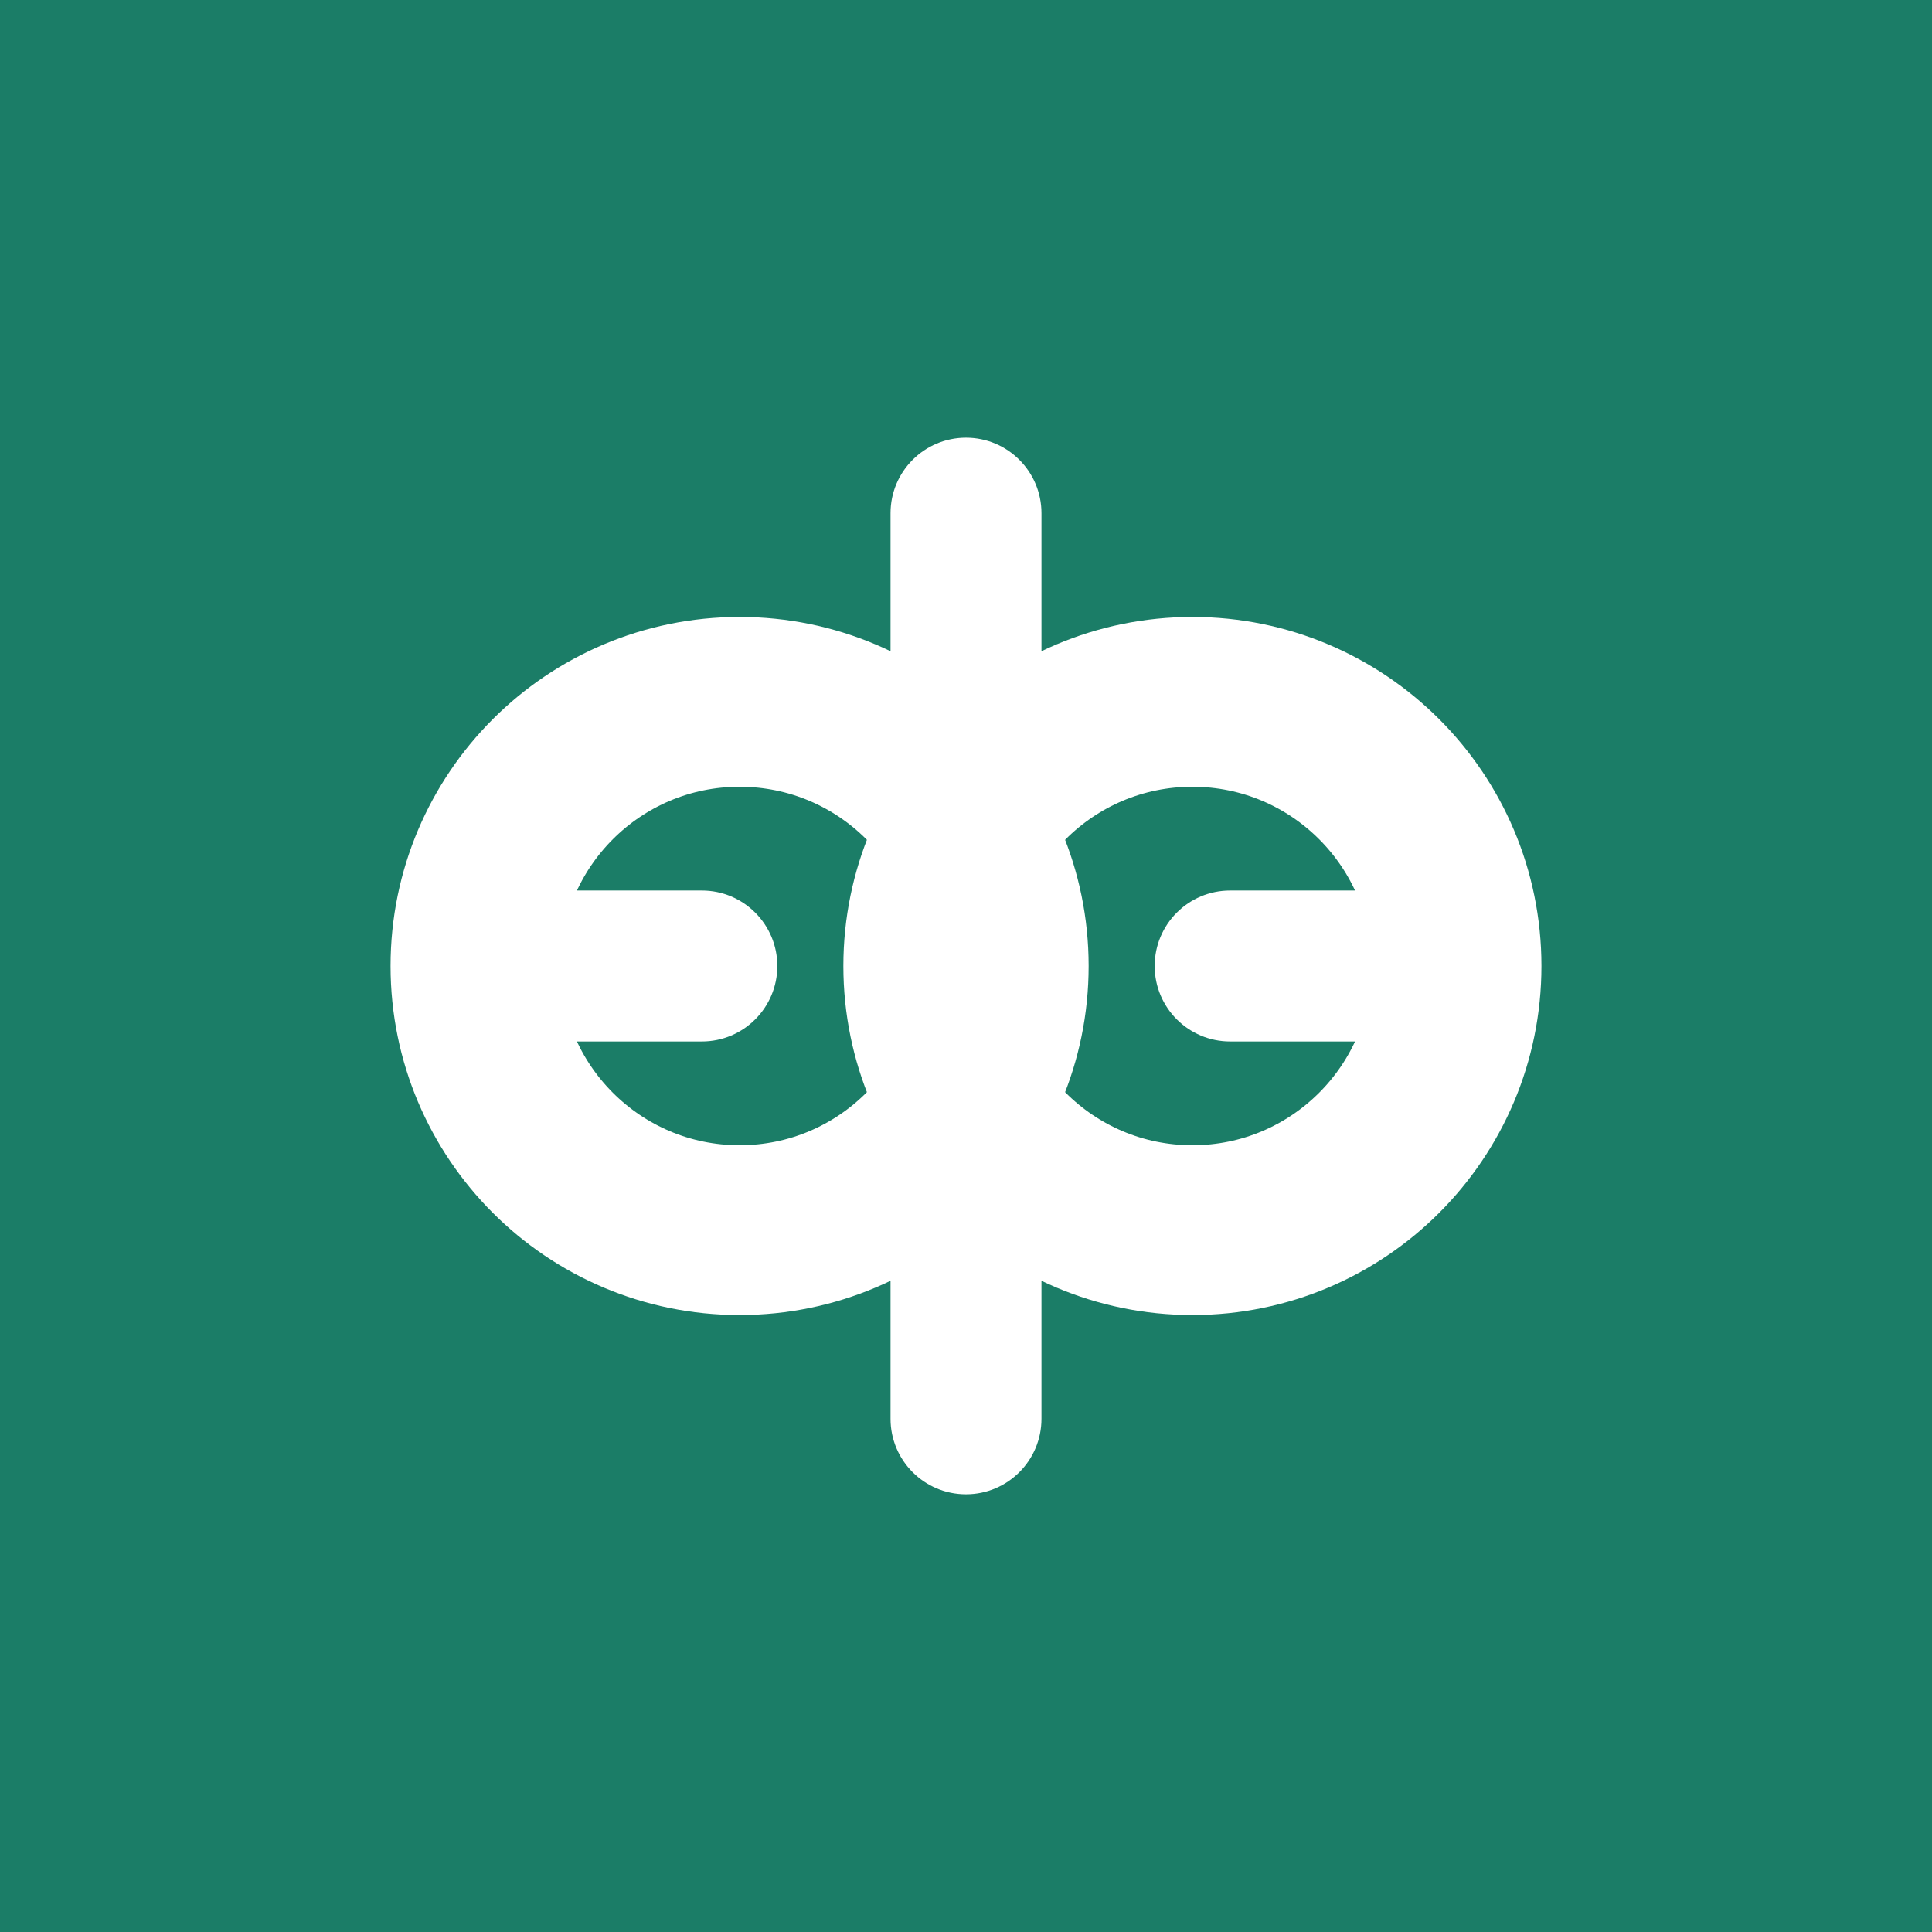
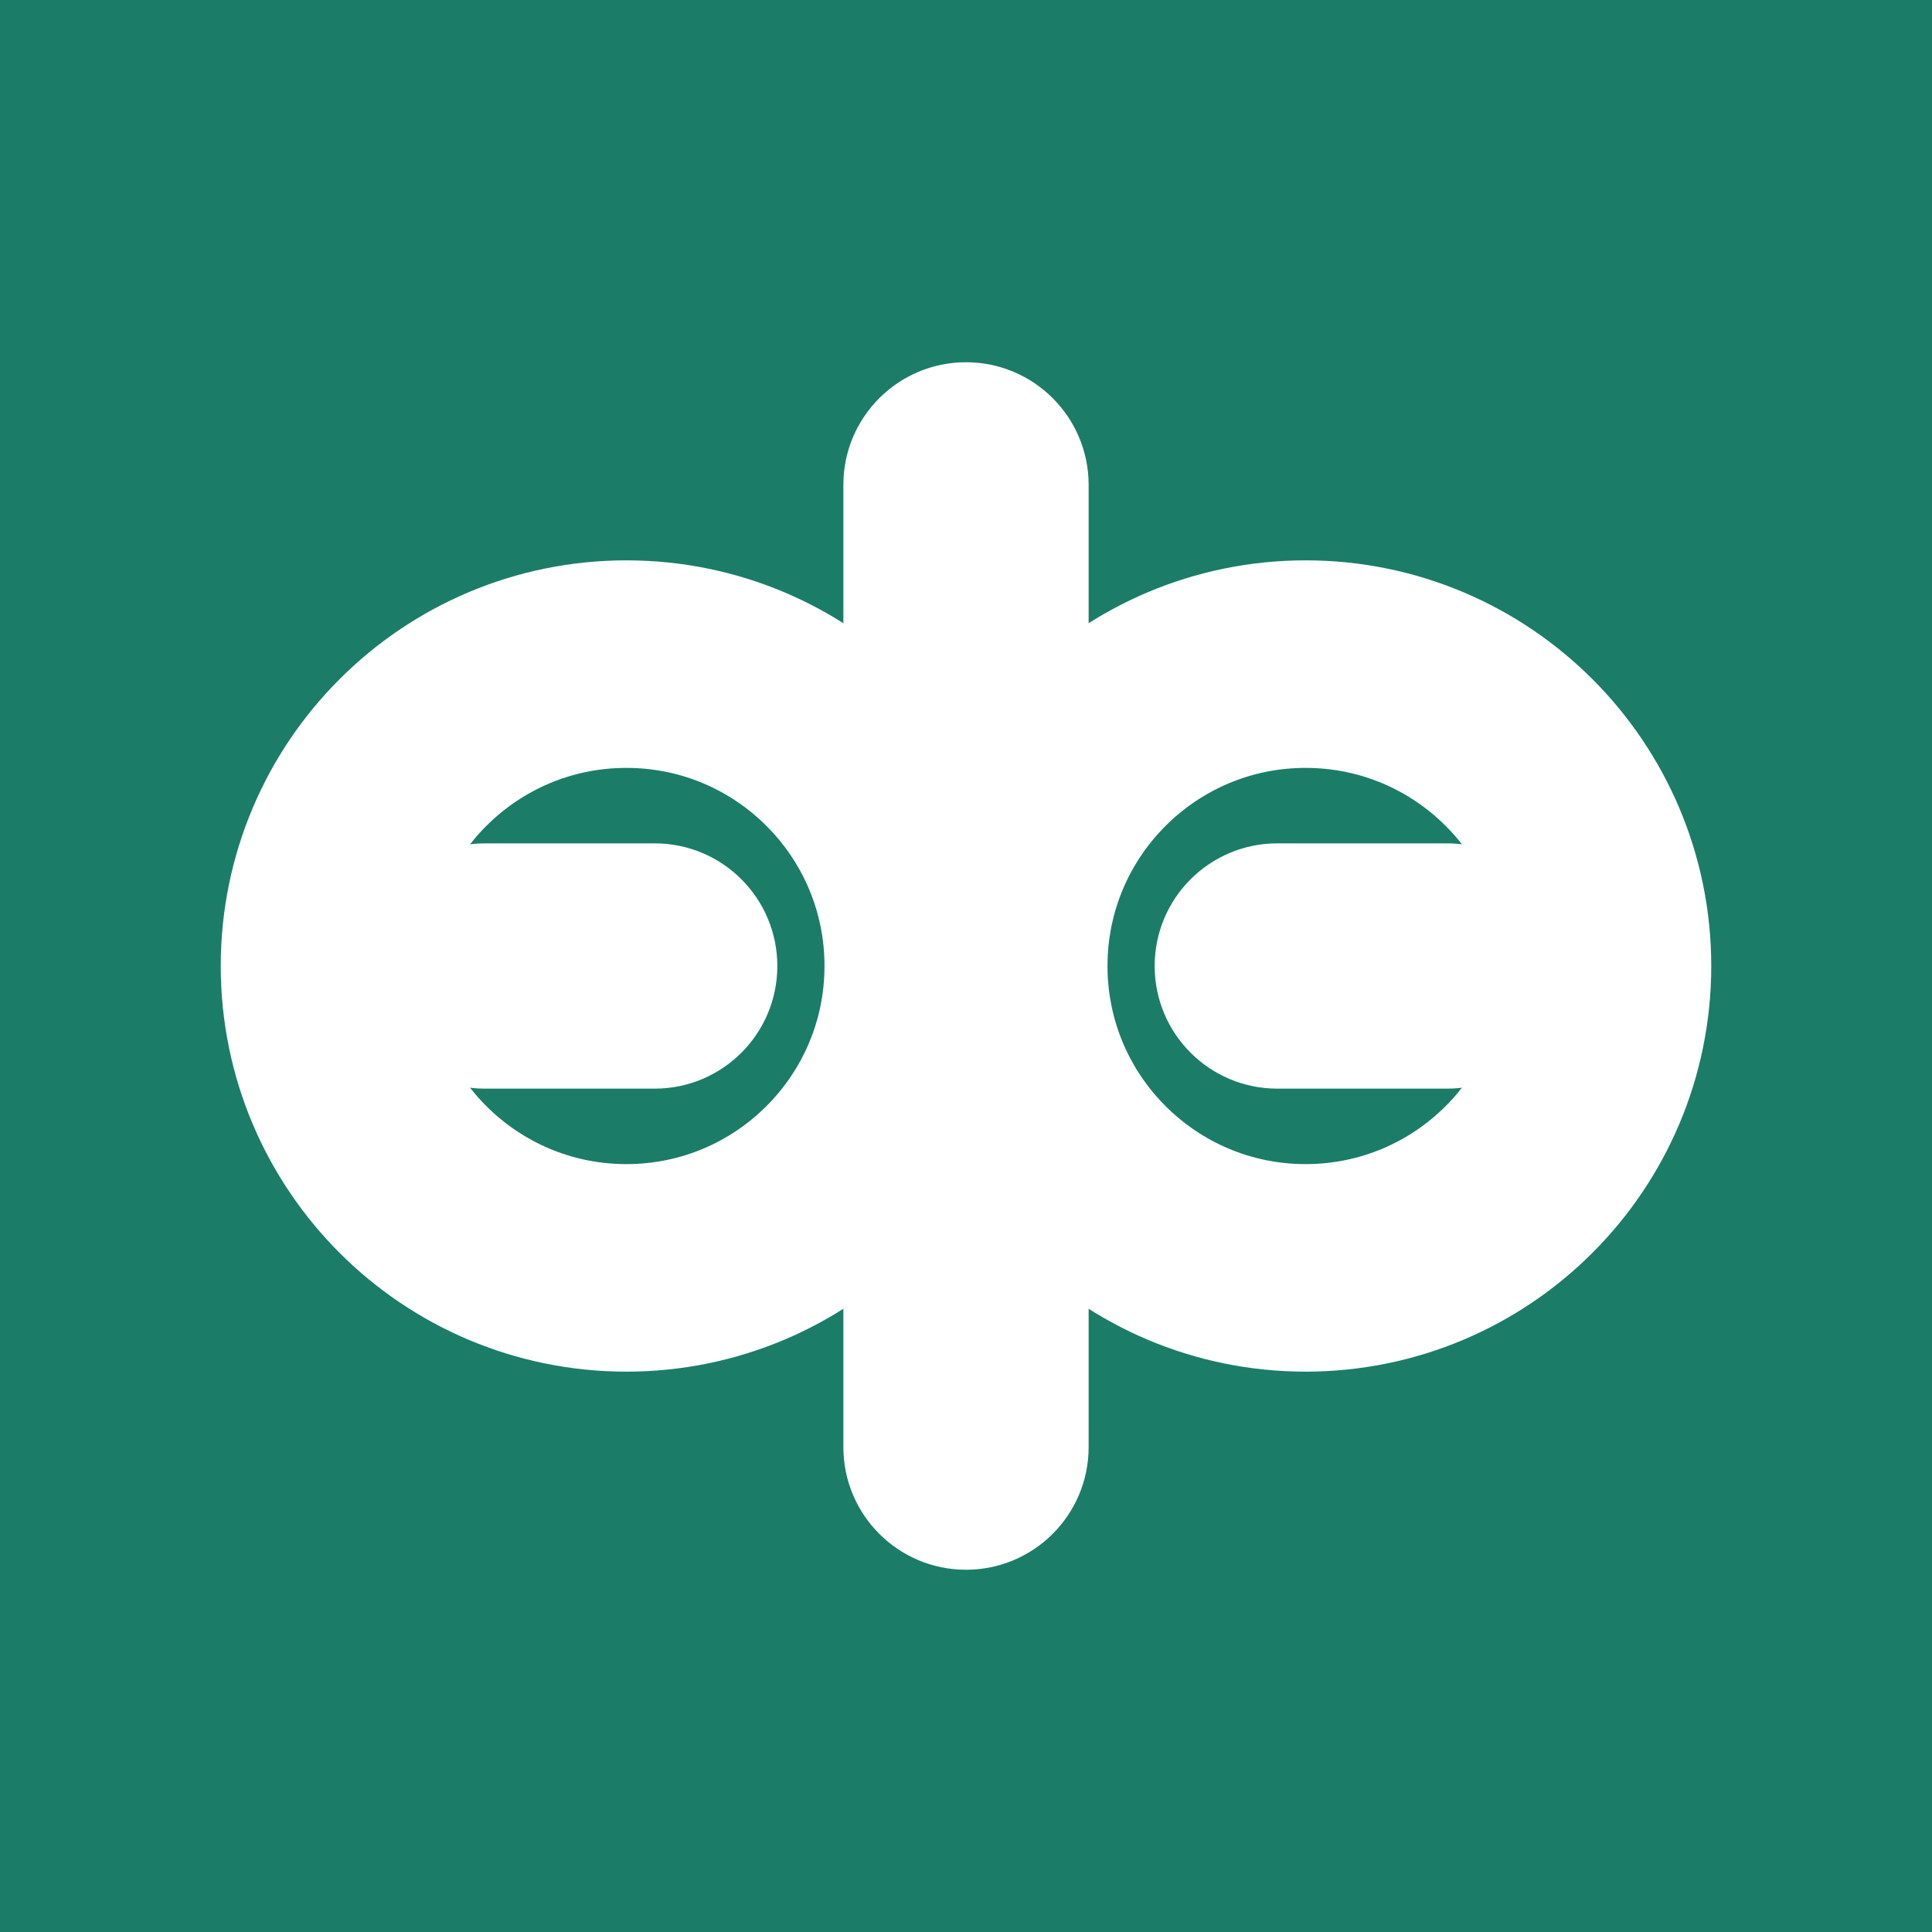
<svg xmlns="http://www.w3.org/2000/svg" viewBox="0 0 1024 1024">
  <rect width="1024" height="1024" fill="#1b7d67" />
-   <g fill="white" transform="translate(512, 512)">
-     <circle cx="-120" cy="0" r="140" fill="none" stroke="white" stroke-width="90" />
-     <circle cx="120" cy="0" r="140" fill="none" stroke="white" stroke-width="90" />
-     <rect x="-40" y="-280" width="80" height="180" rx="40" fill="white" />
-     <rect x="-40" y="100" width="80" height="180" rx="40" fill="white" />
-     <rect x="-280" y="-40" width="180" height="80" rx="40" fill="white" />
-     <rect x="100" y="-40" width="180" height="80" rx="40" fill="white" />
+   <g transform="translate(512, 512)">
+     <circle cx="-180" cy="0" r="160" fill="none" stroke="white" stroke-width="110" stroke-linecap="round" />
+     <circle cx="180" cy="0" r="160" fill="none" stroke="white" stroke-width="110" stroke-linecap="round" />
+     <rect x="-65" y="-320" width="130" height="220" rx="65" fill="white" />
+     <rect x="-35" y="-280" width="70" height="160" rx="35" fill="white" />
+     <rect x="-65" y="100" width="130" height="220" rx="65" fill="white" />
+     <rect x="-320" y="-65" width="220" height="130" rx="65" fill="white" />
+     <rect x="100" y="-65" width="220" height="130" rx="65" fill="white" />
+     <rect x="-30" y="-30" width="60" height="60" rx="10" fill="white" />
  </g>
</svg>
